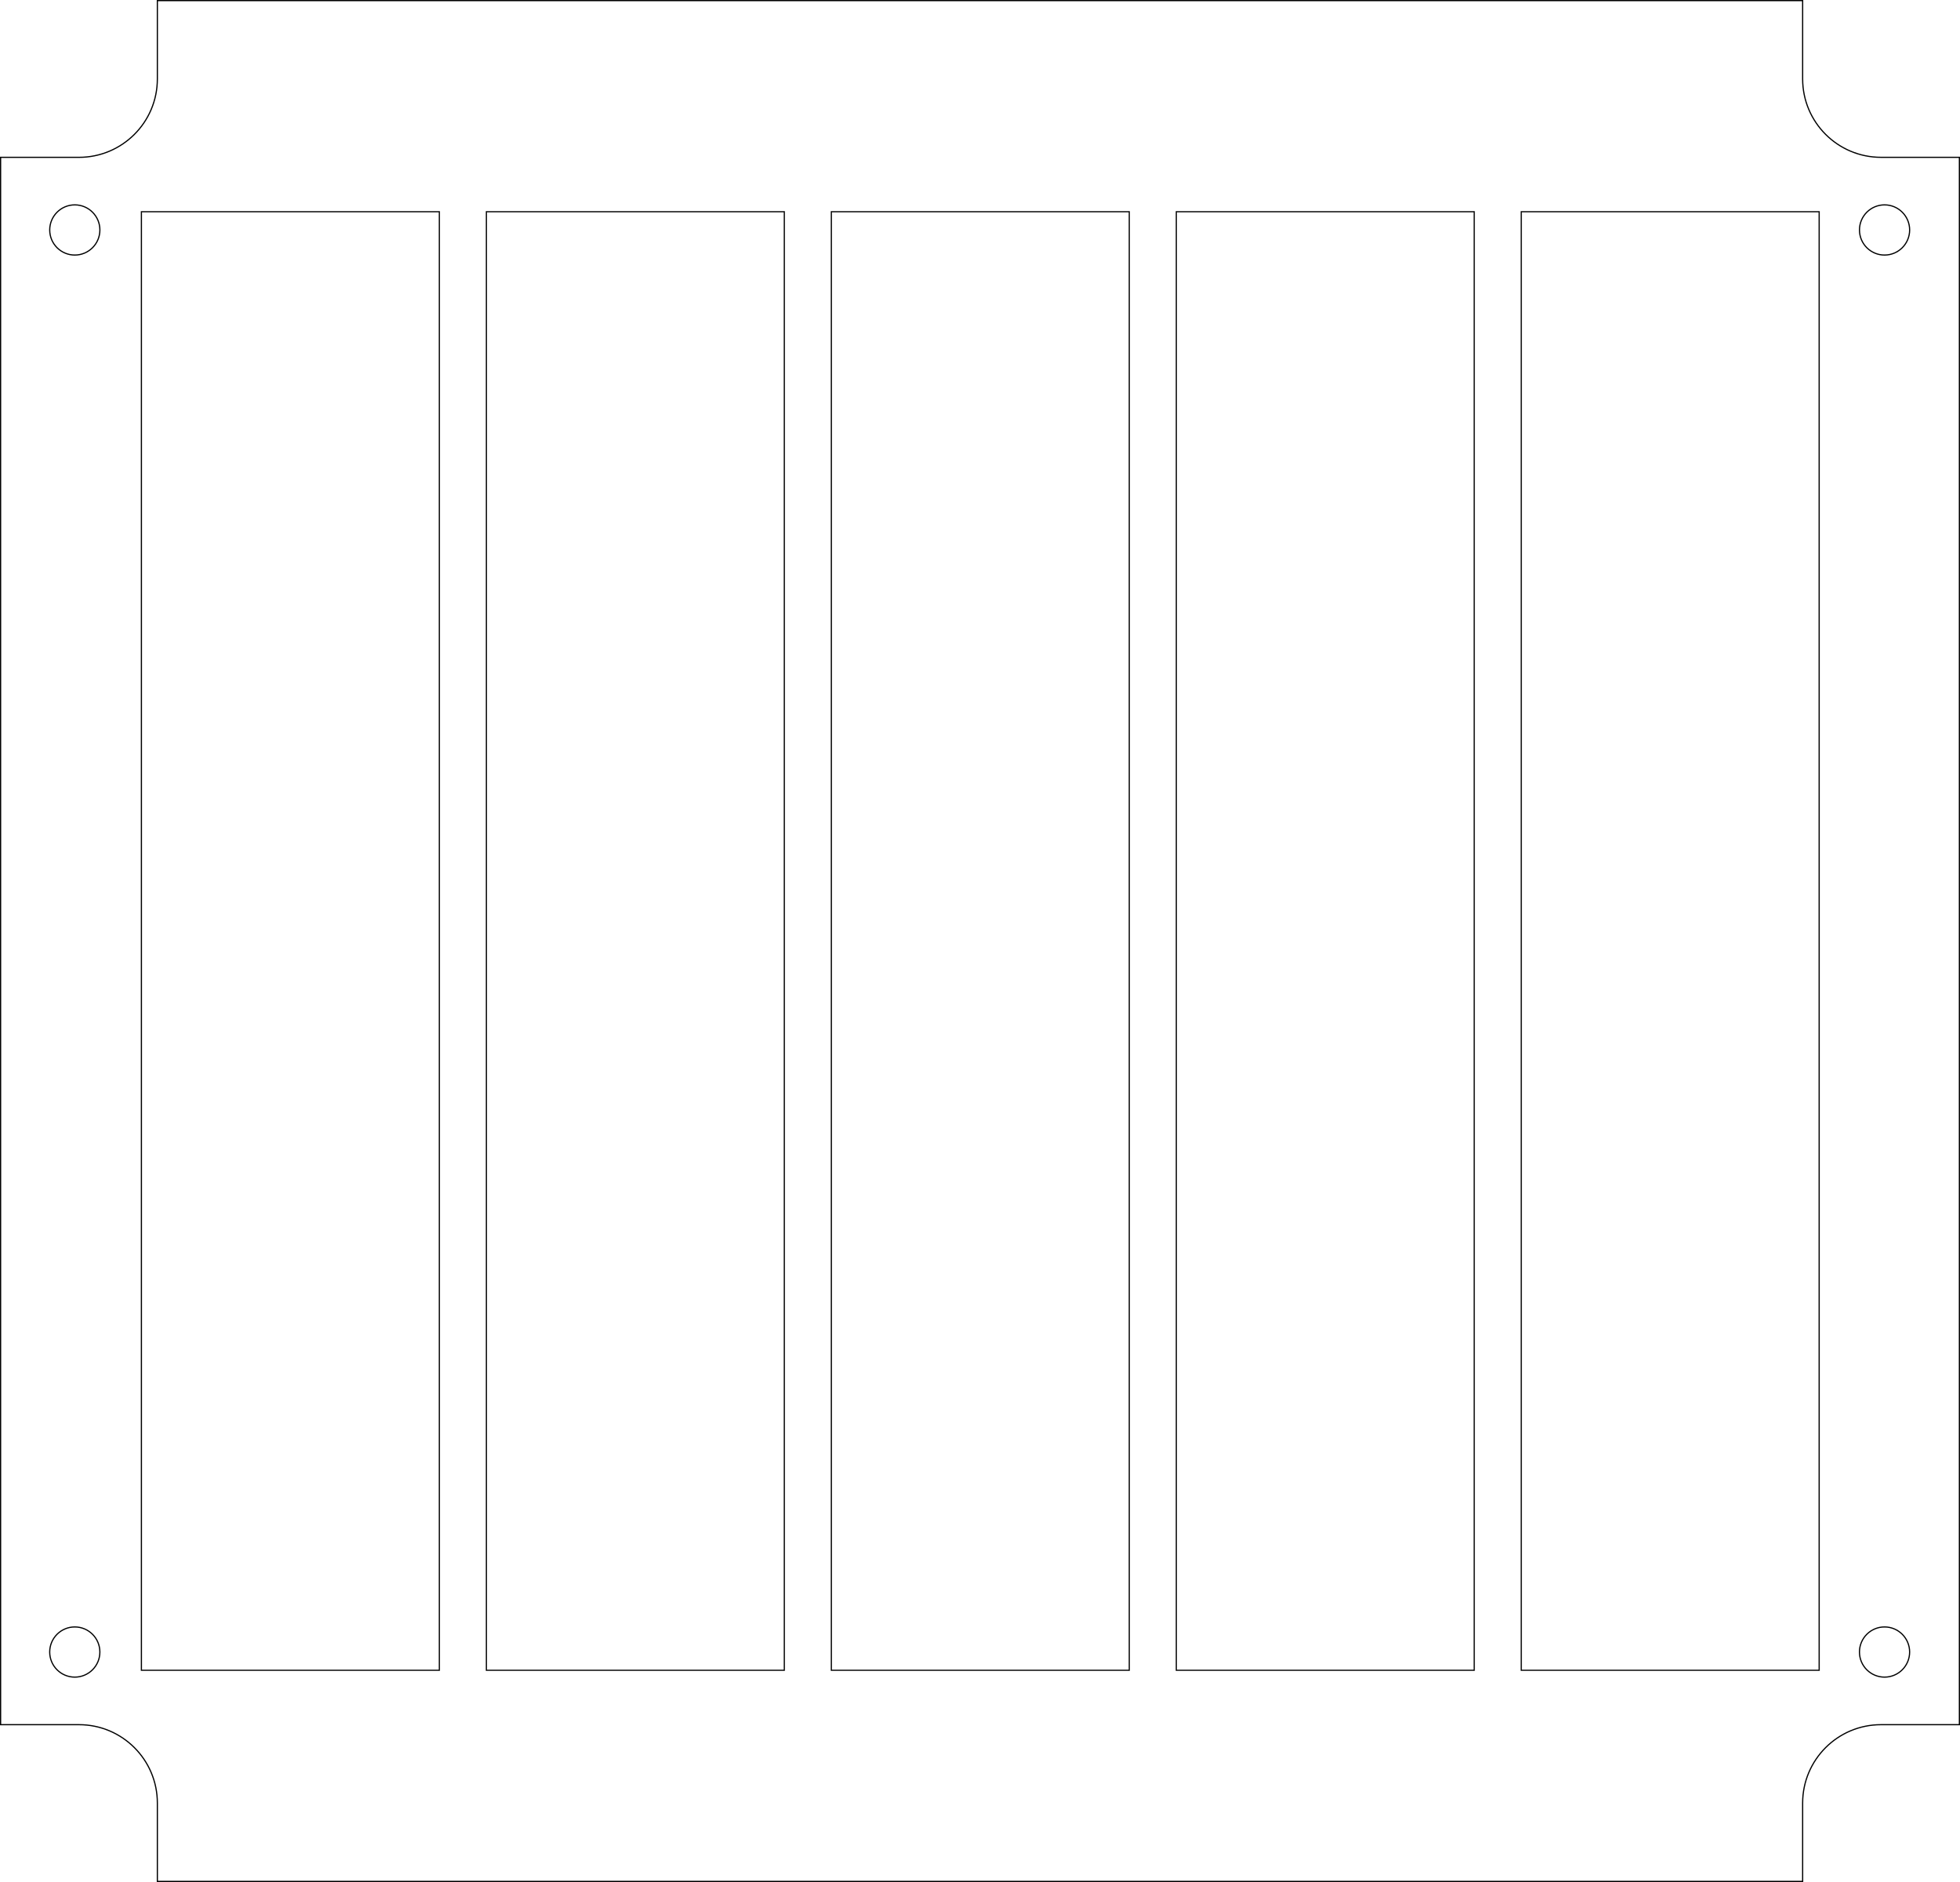
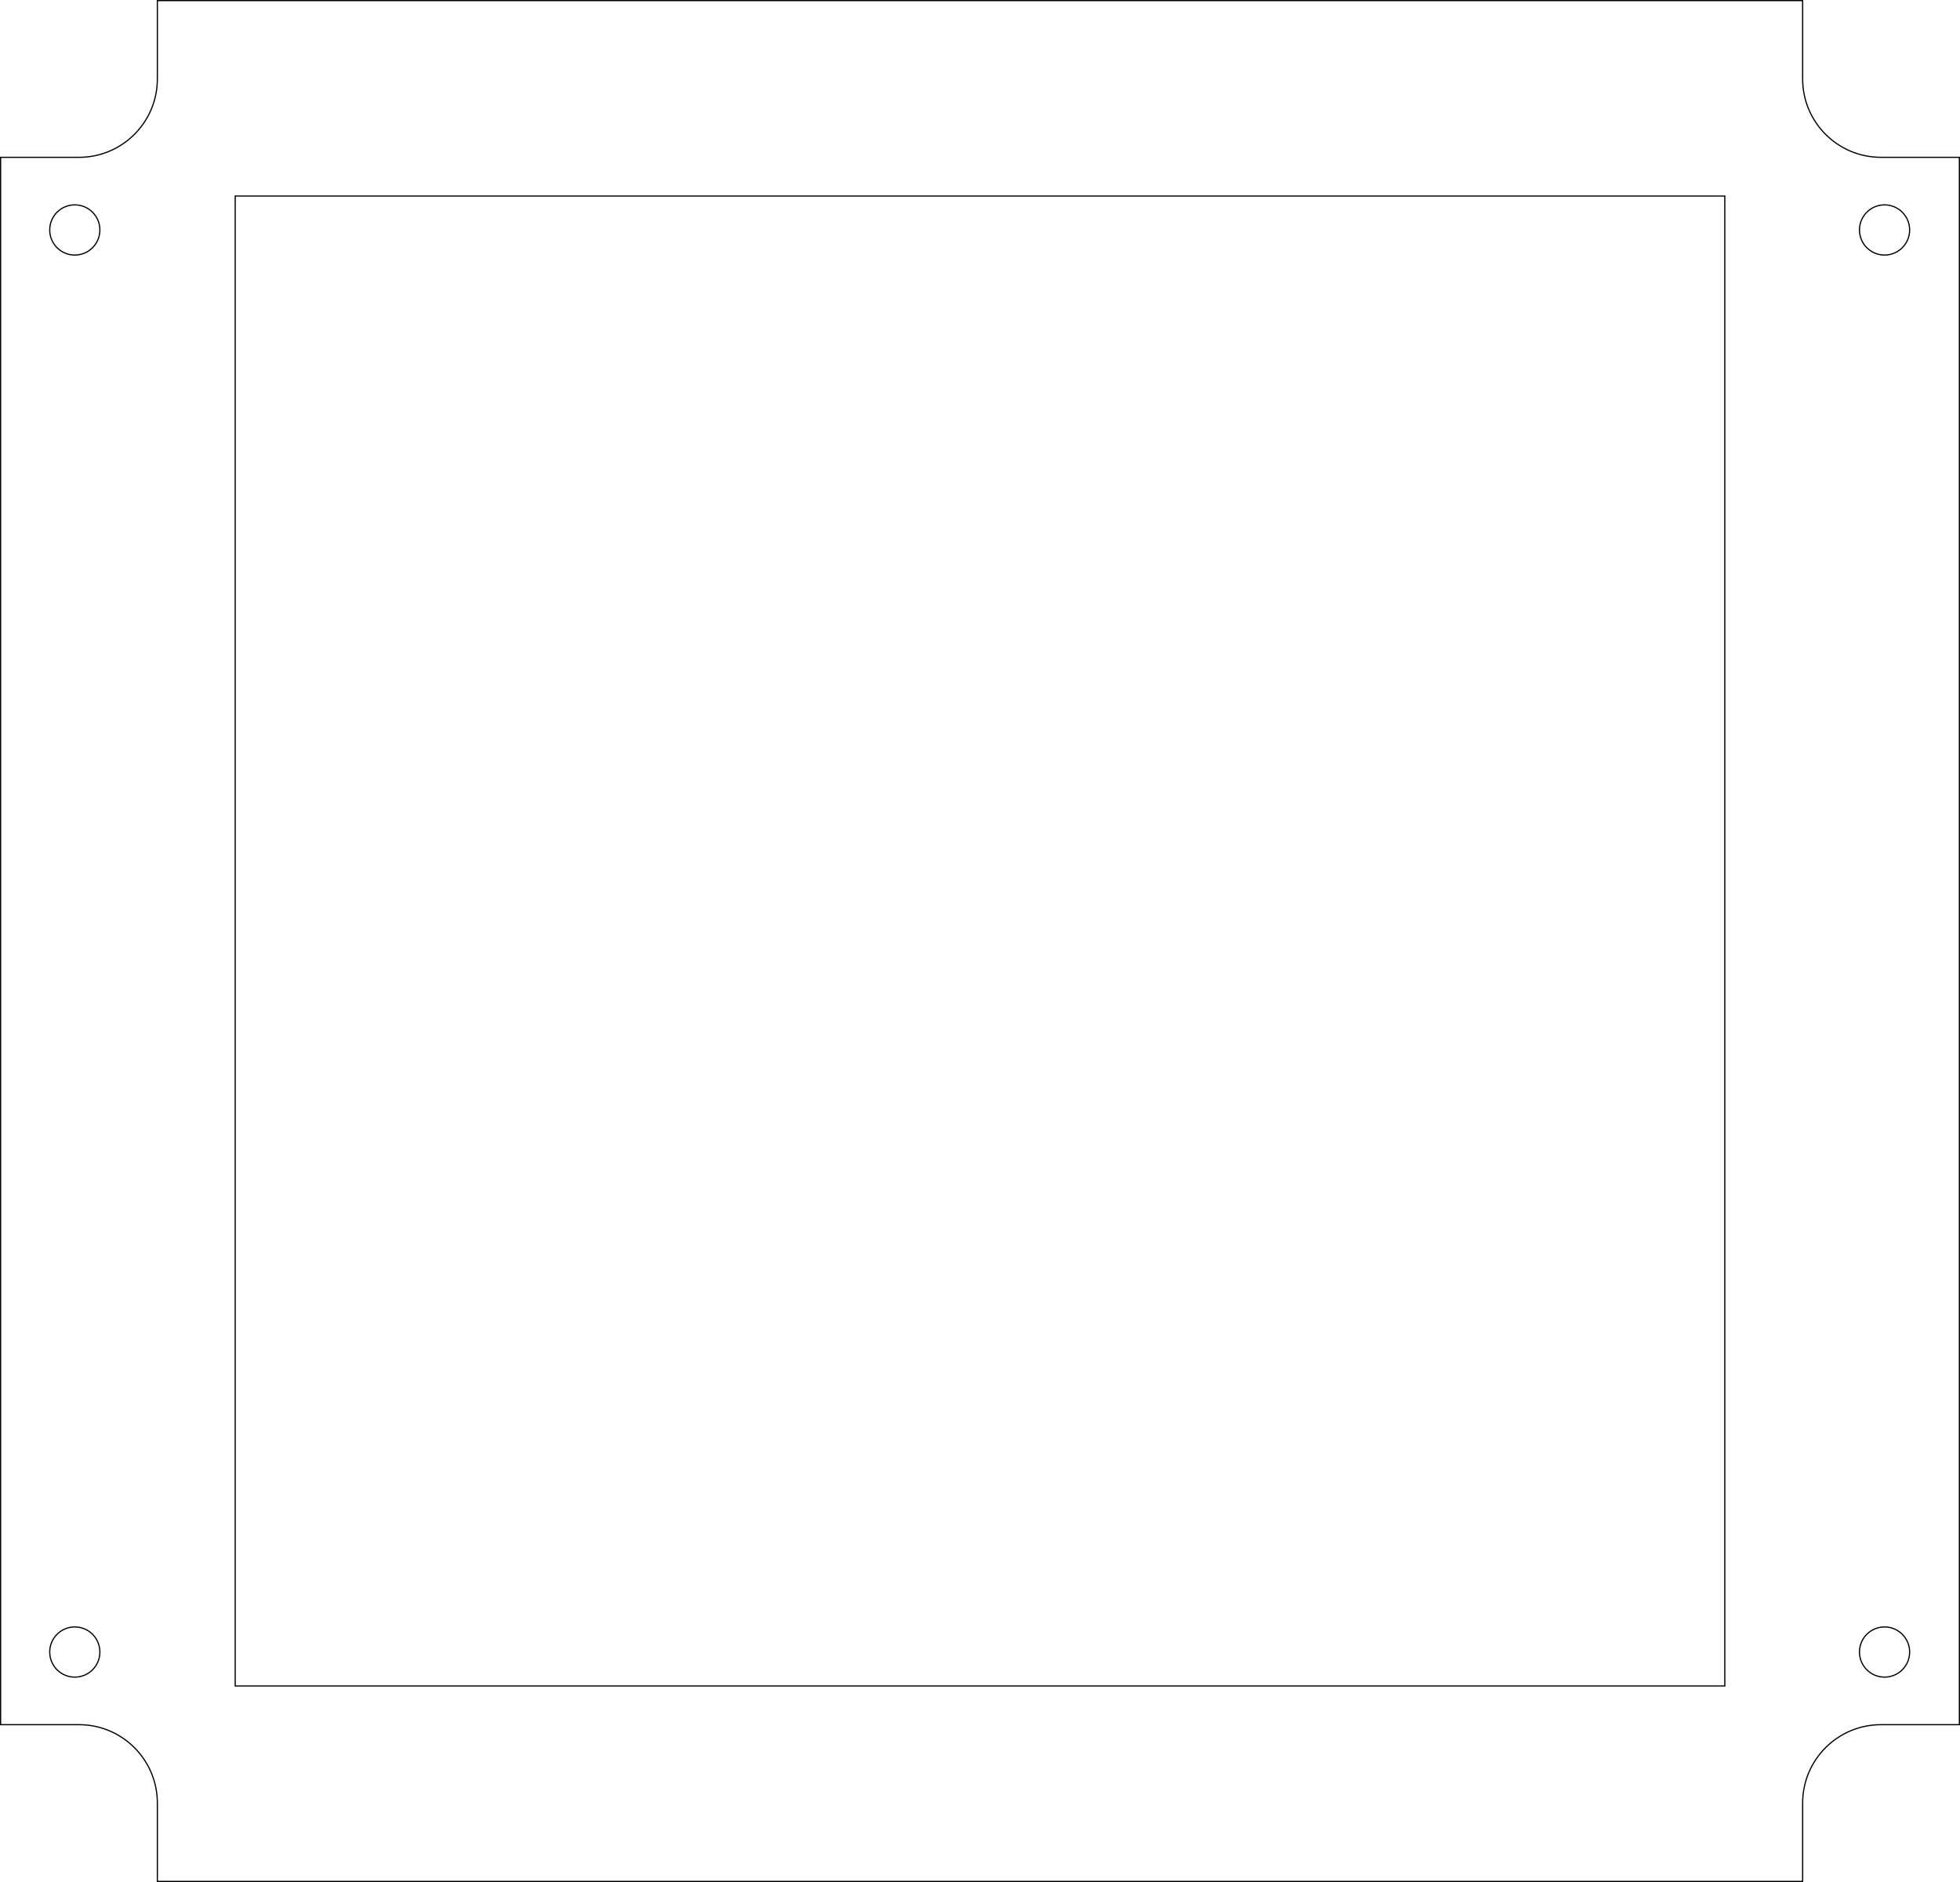
<svg xmlns="http://www.w3.org/2000/svg" width="125mm" height="120mm" viewBox="0 0 125 120" version="1.1" id="svg50113">
  <defs id="defs50110" />
  <g id="layer1" transform="translate(-39.00651,-88.50002)">
-     <path id="rect3678-3" style="display:inline;fill:none;fill-opacity:1;stroke:#000000;stroke-width:0.076;stroke-linecap:round;stroke-miterlimit:4;stroke-dasharray:none" d="m 49.042,88.538 v 4.997 c -1.66e-4,2.76 -2.239,4.997 -4.999,4.997 h -4.998 v 99.937 h 4.998 c 2.761,-1.1e-4 4.999,2.237 4.999,4.997 v 4.997 H 153.971 v -4.997 c 1.6e-4,-2.76 2.239,-4.997 4.999,-4.997 h 4.998 V 98.531 h -4.998 c -2.761,1.2e-4 -4.999,-2.237 -4.999,-4.997 v -4.997 z M 43.777,101.563 a 1.6,1.6 0 0 1 1.6,1.6 1.6,1.6 0 0 1 -1.6,1.6 1.6,1.6 0 0 1 -1.6,-1.6 1.6,1.6 0 0 1 1.6,-1.6 z m 115.418,0 a 1.6,1.6 0 0 1 1.6,1.6 1.6,1.6 0 0 1 -1.6,1.6 1.6,1.6 0 0 1 -1.6,-1.6 1.6,1.6 0 0 1 1.6,-1.6 z M 48.025,102 H 67.025 v 93 H 48.025 Z m 22,0 h 19 v 93 H 70.025 Z m 22,0 h 19 v 93 H 92.025 Z m 22,0 h 19 v 93 h -19 z m 22,0 h 19 v 93 h -19 z m -92.249,90.237 a 1.6,1.6 0 0 1 1.6,1.6 1.6,1.6 0 0 1 -1.6,1.6 1.6,1.6 0 0 1 -1.6,-1.6 1.6,1.6 0 0 1 1.6,-1.6 z m 115.418,0 a 1.6,1.6 0 0 1 1.6,1.6 1.6,1.6 0 0 1 -1.6,1.6 1.6,1.6 0 0 1 -1.6,-1.6 1.6,1.6 0 0 1 1.6,-1.6 z" />
+     <path id="rect3678-3" style="display:inline;fill:none;fill-opacity:1;stroke:#000000;stroke-width:0.076;stroke-linecap:round;stroke-miterlimit:4;stroke-dasharray:none" d="m 49.042,88.538 v 4.997 c -1.66e-4,2.76 -2.239,4.997 -4.999,4.997 h -4.998 v 99.937 h 4.998 c 2.761,-1.2e-4 4.999,2.237 4.999,4.997 v 4.997 H 153.971 v -4.997 c 1.6e-4,-2.76 2.239,-4.997 4.999,-4.997 h 4.998 V 98.531 h -4.998 c -2.761,1.2e-4 -4.999,-2.237 -4.999,-4.997 v -4.997 z m 4.965,12.462 h 95 v 95 H 54.007 Z M 43.777,101.563 c 0.884,5e-5 1.6,0.717 1.6,1.6 -5.5e-5,0.884 -0.716,1.6 -1.6,1.6 -0.884,2.3e-4 -1.6,-0.716 -1.6,-1.6 -2.32e-4,-0.884 0.716,-1.601 1.6,-1.6 z m 115.418,0 c 0.884,6e-5 1.6,0.717 1.6,1.6 -6e-5,0.884 -0.716,1.6 -1.6,1.6 -0.884,-6e-5 -1.6,-0.716 -1.6,-1.6 -2.3e-4,-0.884 0.716,-1.6 1.6,-1.6 z M 43.777,192.237 c 0.884,5e-5 1.6,0.717 1.6,1.6 -5.5e-5,0.884 -0.716,1.6 -1.6,1.6 -0.884,2.3e-4 -1.6,-0.716 -1.6,-1.6 -2.32e-4,-0.884 0.716,-1.601 1.6,-1.6 z m 115.418,0 c 0.884,6e-5 1.6,0.717 1.6,1.6 -6e-5,0.884 -0.716,1.6 -1.6,1.6 -0.884,-6e-5 -1.6,-0.716 -1.6,-1.6 -2.3e-4,-0.884 0.716,-1.6 1.6,-1.6 z" />
  </g>
</svg>
